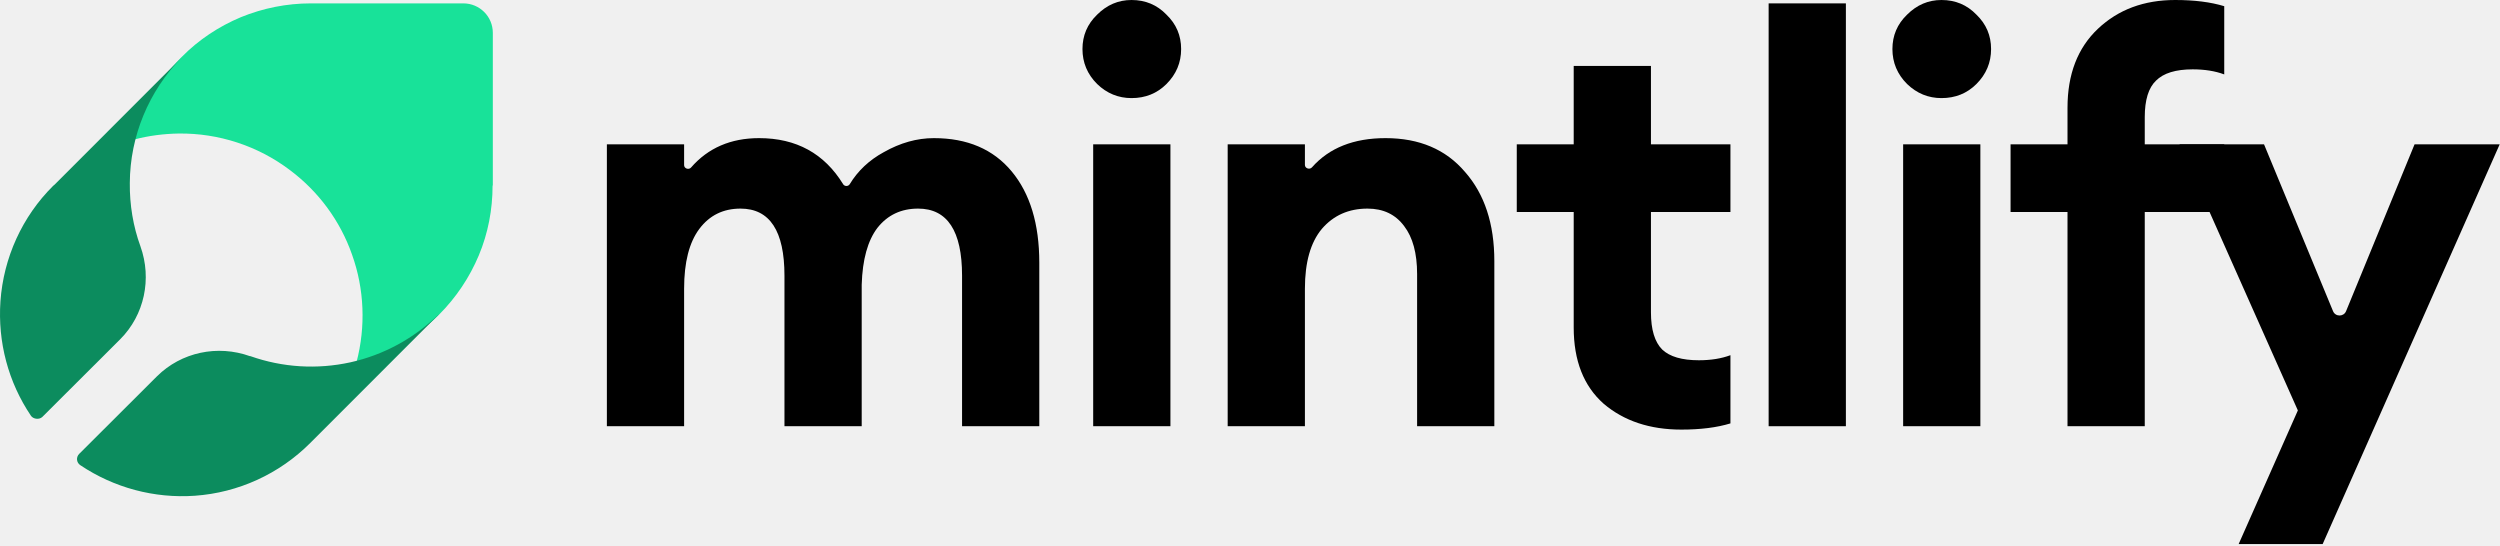
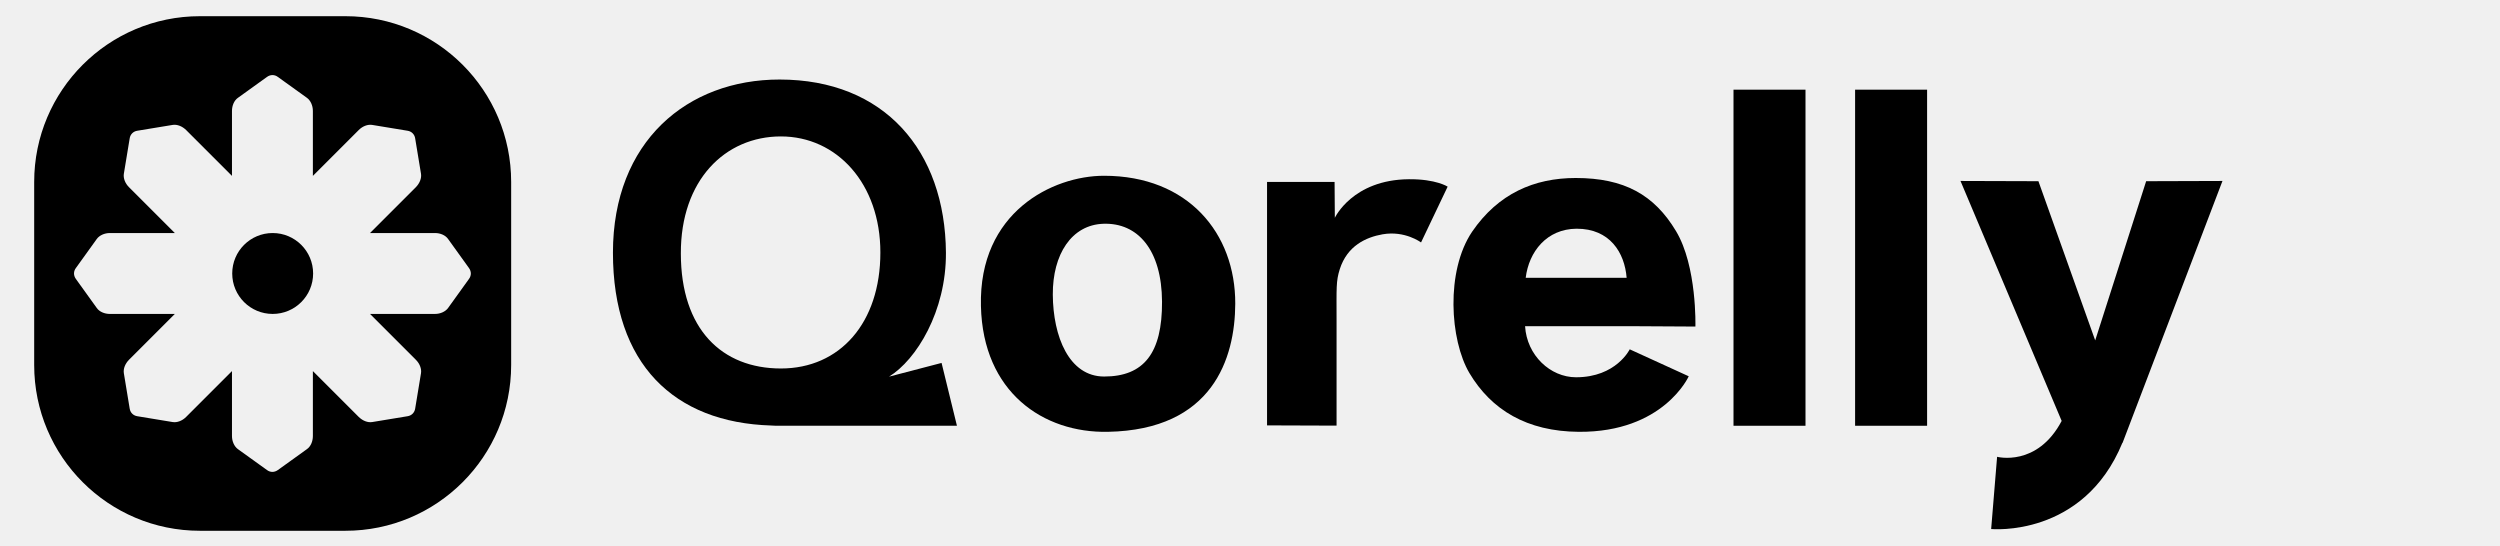
<svg xmlns="http://www.w3.org/2000/svg" width="1682" height="367" viewBox="0 0 1682 367" fill="none">
-   <path d="M1562.69 366.037H1506.17L1546 276.14L1466.34 97.105H1523.24L1569.66 209.337C1571.28 213.26 1576.84 213.253 1578.45 209.325L1624.52 97.105H1681.79L1562.69 366.037Z" fill="black" />
-   <path d="M1391.02 286.761V142.622H1352.71V97.104H1391.02V72.449C1391.02 49.943 1397.85 32.242 1411.5 19.345C1425.16 6.448 1442.48 0 1463.47 0C1476.37 0 1487.37 1.391 1496.47 4.172V50.069C1490.4 47.793 1483.32 46.656 1475.23 46.656C1463.85 46.656 1455.63 49.184 1450.57 54.242C1445.51 59.046 1442.99 67.265 1442.99 78.897V97.104H1496.47V142.622H1442.99V286.761H1391.02Z" fill="black" />
-   <path d="M1306.22 66.001C1297.37 66.001 1289.66 62.84 1283.08 56.518C1276.51 49.943 1273.22 42.104 1273.22 33C1273.22 23.897 1276.51 16.184 1283.08 9.862C1289.66 3.287 1297.37 0 1306.22 0C1315.58 0 1323.42 3.287 1329.74 9.862C1336.31 16.184 1339.6 23.897 1339.6 33C1339.6 42.104 1336.31 49.943 1329.74 56.518C1323.42 62.84 1315.58 66.001 1306.22 66.001ZM1280.43 286.761V97.104H1332.39V286.761H1280.43Z" fill="black" />
-   <path d="M1189.94 286.761V2.276H1241.91V286.761H1189.94Z" fill="black" />
-   <path d="M1131.24 289.037C1110 289.037 1092.55 283.221 1078.89 271.588C1065.49 259.703 1058.79 242.634 1058.79 220.381V142.622H1020.48V97.104H1058.79V44.38H1110.76V97.104H1164.24V142.622H1110.76V210.14C1110.76 221.772 1113.29 230.117 1118.34 235.174C1123.4 239.979 1131.62 242.381 1143 242.381C1151.09 242.381 1158.17 241.243 1164.24 238.967V284.864C1155.14 287.646 1144.14 289.037 1131.24 289.037Z" fill="black" />
-   <path d="M825.979 286.761V97.104H877.945V110.967C877.945 113.311 881.135 114.347 882.688 112.591C894.273 99.485 910.773 92.932 932.187 92.932C954.946 92.932 972.774 100.518 985.67 115.691C998.82 130.61 1005.39 150.587 1005.39 175.622V286.761H953.429V184.346C953.429 170.438 950.521 159.691 944.704 152.105C938.888 144.265 930.67 140.346 920.049 140.346C907.405 140.346 897.164 144.898 889.325 154.001C881.738 163.105 877.945 176.507 877.945 194.208V286.761H825.979Z" fill="black" />
-   <path d="M761.286 66.001C752.436 66.001 744.723 62.84 738.148 56.518C731.574 49.943 728.286 42.104 728.286 33C728.286 23.897 731.574 16.184 738.148 9.862C744.723 3.287 752.436 0 761.286 0C770.643 0 778.482 3.287 784.804 9.862C791.379 16.184 794.666 23.897 794.666 33C794.666 42.104 791.379 49.943 784.804 56.518C778.482 62.84 770.643 66.001 761.286 66.001ZM735.493 286.761V97.104H787.459V286.761H735.493Z" fill="black" />
-   <path d="M647.273 286.761V185.484C647.273 155.392 637.411 140.346 617.686 140.346C606.307 140.346 597.204 144.645 590.376 153.243C583.801 161.84 580.261 174.61 579.755 191.553V286.761H527.789V185.484C527.789 155.392 517.927 140.346 498.203 140.346C486.571 140.346 477.341 144.898 470.513 154.001C463.685 163.105 460.272 176.507 460.272 194.208V286.761H408.306V97.104H460.272V111.103C460.272 113.435 463.407 114.462 464.939 112.704C476.419 99.522 491.68 92.932 510.72 92.932C535.742 92.932 554.588 103.262 567.259 123.923C568.258 125.553 570.718 125.527 571.712 123.894C577.189 114.891 584.802 107.731 594.548 102.415C605.675 96.093 616.928 92.932 628.307 92.932C650.813 92.932 668.261 100.392 680.652 115.311C693.043 130.231 699.239 150.714 699.239 176.76V286.761H647.273Z" fill="black" />
-   <path d="M331.569 124.833V22.09C331.569 11.065 322.625 2.276 311.764 2.276H209.069C192.938 2.276 176.967 5.472 162.113 11.544C147.26 17.775 133.685 26.724 122.345 38.228L121.546 39.027C106.533 54.207 95.833 73.062 90.402 93.834C100.145 91.277 110.206 89.999 120.268 89.839C147.1 89.52 173.453 98.148 194.855 114.287C214.18 128.668 228.873 148.481 236.859 171.331C245.164 194.5 246.122 219.746 239.893 243.554C260.496 238.122 279.503 227.416 294.675 212.396L295.474 211.597C306.813 200.252 315.917 186.67 322.145 171.81C328.374 156.95 331.409 140.971 331.409 124.833H331.569Z" fill="#18E299" />
-   <path d="M87.337 123.098C87.496 91.579 100.066 61.334 122.182 38.73L36.739 124.212C36.421 124.531 36.102 124.69 35.784 125.008C14.941 145.702 2.371 173.4 0.303 202.69C-1.607 230.07 5.553 257.131 20.828 279.736C22.285 281.892 26.238 282.601 28.466 280.532L80.813 228.319C97.202 211.923 102.293 187.568 94.497 165.759C89.564 152.229 87.178 137.743 87.337 123.098Z" fill="#0C8C5E" />
-   <path d="M294.976 211.605C278.587 227.683 258.062 238.826 235.786 243.761C213.351 248.695 190.121 247.263 168.482 239.622C168.482 239.622 168.323 239.622 168.164 239.622C146.365 231.822 122.022 236.916 105.633 253.153L53.285 305.365C51.057 307.594 51.376 311.255 54.081 313.006C76.674 328.128 103.724 335.451 131.091 333.541C160.368 331.471 187.894 318.896 208.737 298.043L209.533 297.247L294.976 211.764V211.605Z" fill="#0C8C5E" />
+   <g clip-path="url(#clip0_3657_30)">
+     <path d="M633.51 244.256L643.83 286.45H524.488C522.574 286.45 520.743 286.45 518.829 286.283C453.499 284.286 412.387 245.005 412.387 170.021C412.387 95.037 462.487 53.509 524.488 53.509C595.061 53.509 635.923 101.445 636.423 170.021C636.672 209.469 616.532 242.092 598.14 253.41L633.51 244.172V244.256ZM592.315 169.854C592.315 123.499 563.02 91.791 525.403 91.791C487.787 91.791 457.91 121.252 458.076 170.52C458.076 221.619 485.789 247.917 525.403 247.917C565.018 247.917 592.315 217.375 592.315 169.854Z" fill="black" />
+     <path d="M831.081 204.392C830.915 241.093 815.935 289.196 745.445 290.527C701.919 291.443 661.307 263.896 659.975 205.973C658.394 142.64 708.328 118.256 742.782 118.256C799.374 118.256 831.248 156.955 831.081 204.392ZM781.813 202.977C781.647 168.023 765.419 149.797 742.449 150.546C720.978 151.212 708.161 171.102 708.328 198.233C708.494 226.362 719.23 253.327 742.865 253.327C769.58 253.327 781.98 237.598 781.813 202.977Z" fill="black" />
+     <path d="M930.282 157.618C919.047 159.616 906.48 165.275 901.404 181.087C898.824 189.243 899.24 193.487 899.24 215.541V286.364L852.469 286.198V122.415H897.908L898.075 146.55C898.075 146.55 909.976 120.917 947.842 120.584C966.151 120.418 973.974 125.577 973.974 125.577L956.081 163.111C956.081 163.111 945.262 155.038 930.365 157.618H930.282Z" fill="black" />
+     <path d="M1097.31 219.457H1026.07C1027.24 239.098 1043.05 253.828 1060.36 253.828C1087.41 253.828 1096.48 235.02 1096.48 235.02L1136.18 253.162C1136.18 253.162 1119.28 290.945 1062.19 290.529C1027.24 290.28 1003.35 275.716 988.622 250.998C975.473 228.778 972.56 182.339 990.453 155.875C1008.01 130.242 1032.23 119.756 1060.11 119.756C1092.82 119.756 1112.96 131.074 1127.6 155.459C1141.84 179.094 1140.67 219.707 1140.67 219.707L1097.31 219.457ZM1094.4 186.917C1093.07 169.939 1083.08 153.794 1060.69 153.877C1040.64 154.044 1028.65 169.273 1026.49 186.917H1094.4Z" fill="black" />
+     <path d="M1166.3 286.449V60.332H1214.74V286.449H1166.3Z" fill="black" />
+     <path d="M1248.11 286.449V60.332H1296.55V286.449H1248.11Z" fill="black" />
+     <path d="M1427.95 297.931C1401.66 361.929 1339.65 355.937 1339.65 355.937L1343.65 307.335C1343.65 307.335 1370.61 314.409 1387.09 283.201L1319.02 121.748L1371.45 121.914L1409.65 229.022L1443.93 121.914L1495.28 121.748L1428.04 298.014L1427.95 297.931Z" fill="black" />
+     <path d="M232.389 10.896H134.519C72.934 10.896 23 60.83 23 122.415V245.585C23 307.17 72.934 357.104 134.519 357.104H232.389C293.974 357.104 343.908 307.17 343.908 245.585V122.415C343.908 60.83 293.974 10.896 232.389 10.896ZM315.529 187.662L301.464 207.219C299.716 209.633 296.304 211.214 292.642 211.214H248.95L279.826 242.09C282.406 244.67 283.737 248.165 283.238 251.161L279.327 274.88C278.91 277.626 276.913 279.623 274.167 280.039L250.448 283.951C247.452 284.45 244.04 283.119 241.377 280.539L210.501 249.663V293.355C210.501 297.017 209.003 300.429 206.507 302.177L186.949 316.241C184.619 317.906 181.873 317.906 179.626 316.241L160.068 302.177C157.655 300.429 156.073 297.017 156.073 293.355V249.663L125.198 280.539C122.618 283.119 119.122 284.45 116.126 283.951L92.408 280.039C89.662 279.623 87.664 277.626 87.248 274.88L83.337 251.161C82.837 248.165 84.169 244.753 86.749 242.09L117.624 211.214H73.932C70.271 211.214 66.859 209.716 65.111 207.219L51.046 187.662C49.382 185.332 49.382 182.585 51.046 180.338L65.111 160.781C66.859 158.367 70.271 156.786 73.932 156.786H117.624L86.749 125.911C84.169 123.331 82.837 119.835 83.337 116.839L87.248 93.121C87.664 90.374 89.662 88.377 92.408 87.961L116.126 84.049C119.122 83.55 122.535 84.882 125.198 87.462L156.073 118.337V74.645C156.073 70.983 157.571 67.571 160.068 65.824L179.626 51.759C181.956 50.094 184.702 50.094 186.949 51.759L206.507 65.824C208.92 67.571 210.501 70.983 210.501 74.645V118.337L241.377 87.462C243.957 84.882 247.452 83.55 250.448 84.049L274.167 87.961C276.913 88.377 278.91 90.374 279.327 93.121L283.238 116.839C283.737 119.835 282.406 123.247 279.826 125.911L248.95 156.786H292.642C296.304 156.786 299.716 158.284 301.464 160.781L315.529 180.338C317.193 182.669 317.193 185.415 315.529 187.662Z" fill="black" />
+     <path d="M183.454 211.214C198.483 211.214 210.668 199.03 210.668 184C210.668 168.97 198.483 156.786 183.454 156.786C168.424 156.786 156.24 168.97 156.24 184C156.24 199.03 168.424 211.214 183.454 211.214Z" fill="black" />
+   </g>
+   <defs>
+     <clipPath id="clip0_3657_30">
+       <rect width="1496.51" height="346.207" fill="white" transform="translate(23 10.8965)" />
+     </clipPath>
+   </defs>
</svg>
